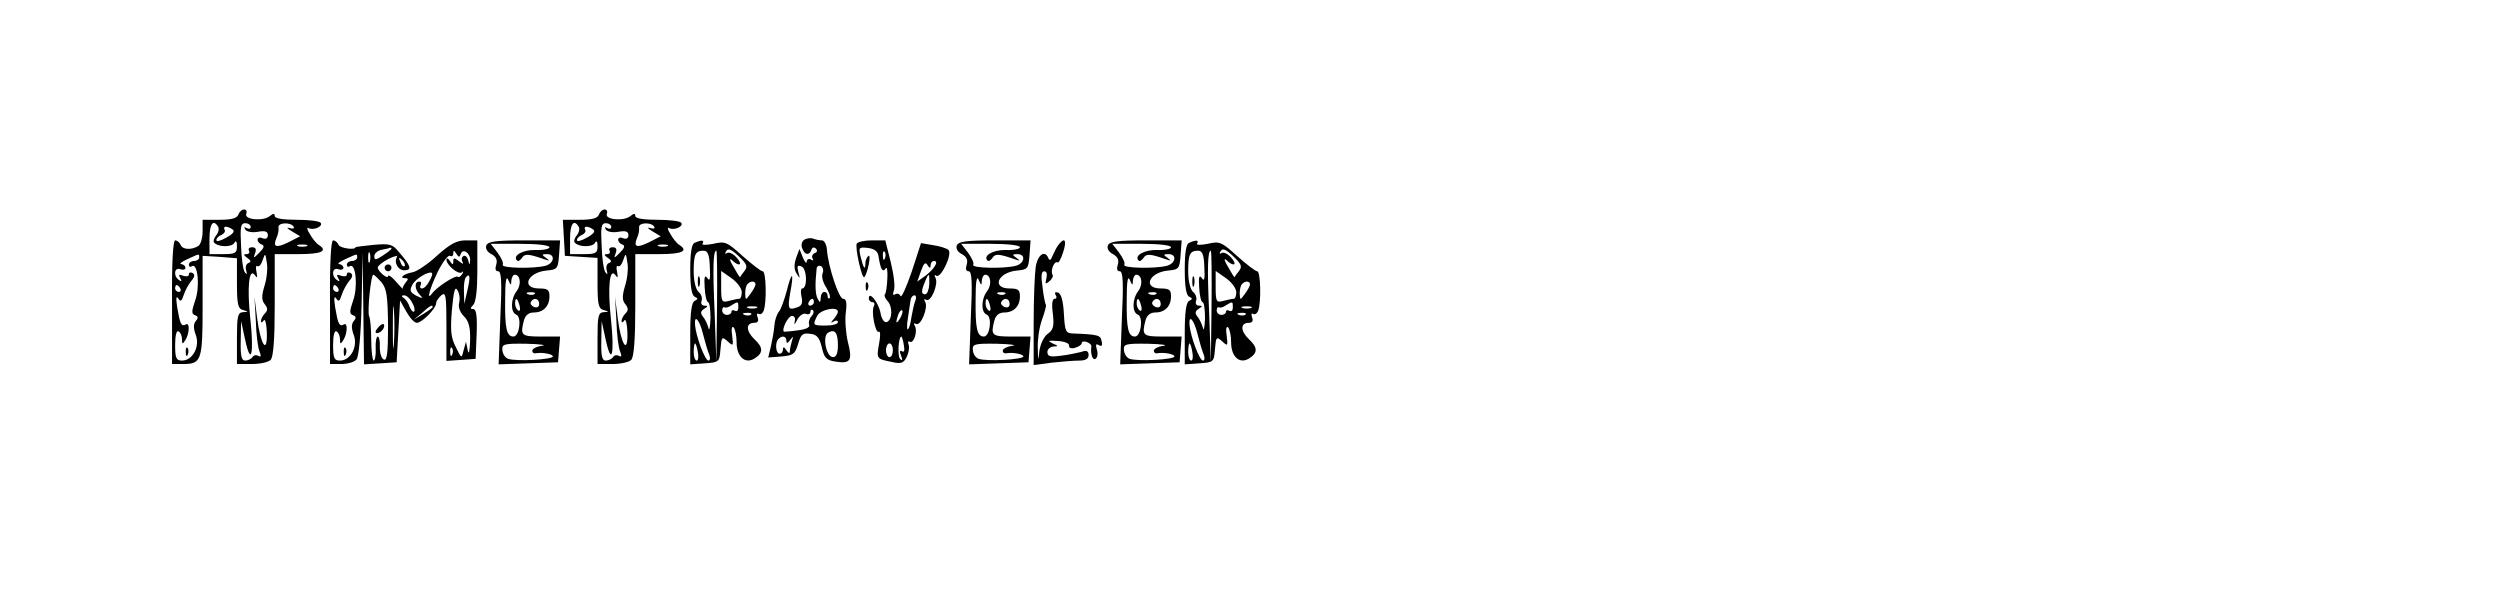
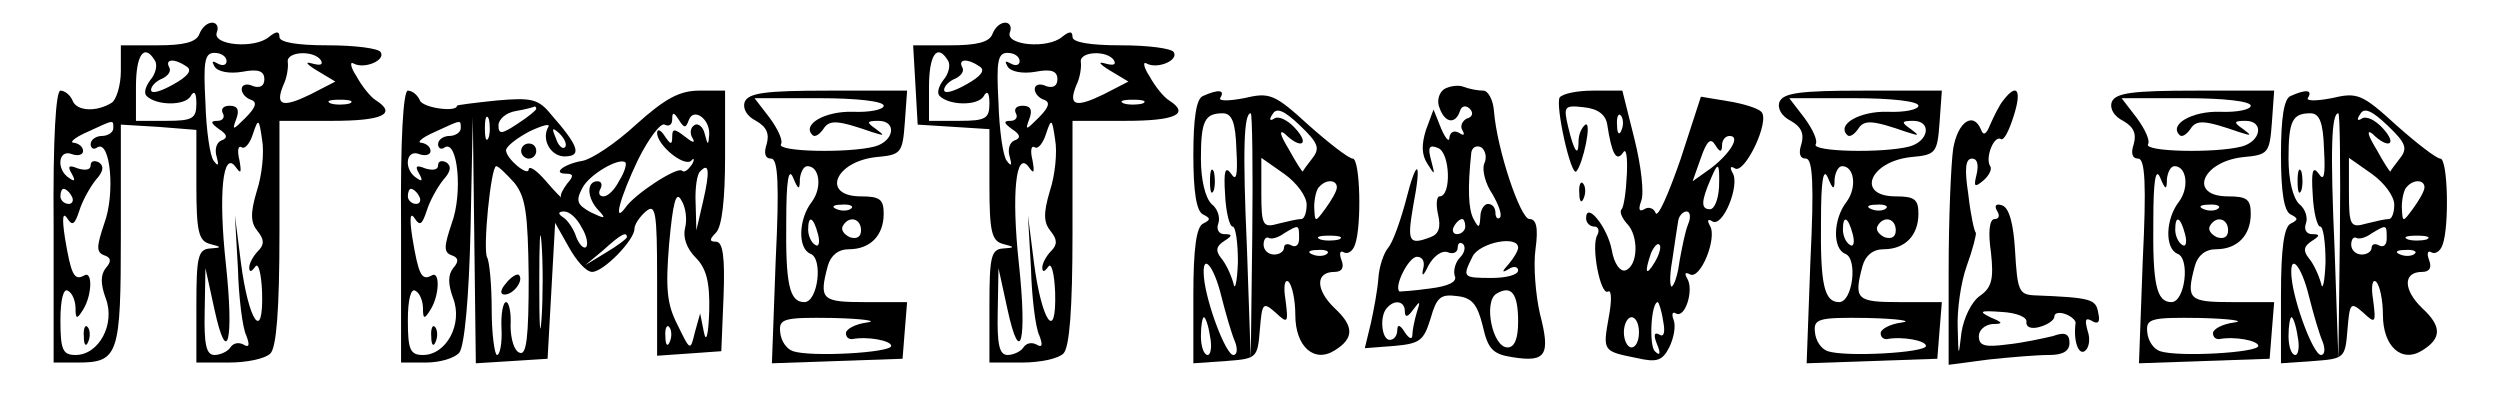
- <svg xmlns="http://www.w3.org/2000/svg" version="1.0" width="728pt" height="172pt" viewBox="0 0 728 172" preserveAspectRatio="xMidYMid meet">
-   <g transform="translate(0,172) scale(0.1,-0.1)" fill="#000000" stroke="none">
-     <path d="M694 1095 c-4 -11 -21 -15 -55 -15 l-49 0 0 -34 c0 -19 -6 -38 -12 -42 -21 -13 -47 -11 -52 3 -3 7 -10 13 -16 13 -6 0 -10 -63 -9 -180 l0 -180 32 0 c54 0 57 10 57 169 l0 146 50 -3 50 -4 0 -73 c0 -62 3 -74 18 -78 16 -4 16 -5 0 -6 -16 -1 -18 -12 -18 -76 l0 -75 43 0 c24 0 48 5 55 12 8 8 12 58 12 160 l0 148 70 0 c66 0 86 9 58 27 -7 4 -19 19 -26 32 -8 12 -9 20 -4 17 14 -8 43 4 36 15 -3 5 -34 9 -70 9 -41 0 -64 4 -64 11 0 8 -4 8 -14 0 -19 -16 -75 -11 -69 6 3 7 0 13 -6 13 -7 0 -14 -7 -17 -15z m-59 -35 c4 -6 1 -18 -6 -26 -6 -8 -9 -17 -5 -21 13 -13 50 -13 58 -1 5 9 8 6 8 -9 0 -20 -5 -23 -40 -23 l-40 0 0 45 c0 43 11 58 25 35z m95 -1 c0 -5 -5 -7 -12 -3 -7 4 -8 3 -4 -4 4 -7 20 -10 37 -7 21 4 29 1 29 -10 0 -9 -6 -12 -15 -9 -8 4 -15 2 -15 -4 0 -6 6 -12 12 -14 9 -3 7 -10 -7 -24 -17 -17 -18 -17 -12 -1 4 11 2 17 -9 17 -8 0 -12 -4 -9 -10 3 -5 0 -10 -7 -10 -10 0 -9 -3 2 -11 11 -7 12 -12 3 -15 -7 -3 -9 -13 -6 -22 3 -11 2 -13 -4 -5 -5 6 -10 41 -11 77 -3 55 -1 66 12 66 9 0 16 -5 16 -11z m125 1 c3 -6 -1 -7 -12 -4 -10 3 -7 -1 6 -9 l25 -15 -33 -17 c-37 -18 -47 -15 -36 12 5 10 7 24 6 31 -2 14 35 16 44 2z m-178 -8 c8 -5 2 -13 -18 -24 -16 -9 -29 -13 -29 -7 0 5 7 12 15 15 8 4 12 10 9 15 -6 11 7 12 23 1z m216 -49 c-7 -2 -19 -2 -25 0 -7 3 -2 5 12 5 14 0 19 -2 13 -5z m-313 -33 c0 -5 -7 -10 -15 -10 -8 0 -15 -5 -15 -11 0 -5 4 -8 9 -4 17 10 24 -61 9 -101 -10 -30 -11 -38 0 -42 9 -3 10 -8 2 -17 -7 -9 -7 -21 0 -40 13 -34 -9 -75 -40 -75 -17 0 -20 7 -20 46 0 27 4 43 10 39 6 -3 10 -14 10 -23 0 -15 2 -15 10 -2 12 19 13 53 1 45 -13 -7 -17 2 -25 50 -4 26 -3 35 3 26 7 -11 10 -8 16 10 4 13 14 31 22 41 10 11 11 18 4 23 -6 3 -11 2 -11 -4 0 -6 -7 -7 -17 -4 -12 5 -14 3 -8 -7 5 -9 4 -11 -3 -6 -18 11 -15 39 3 32 8 -3 15 -1 15 4 0 6 -6 10 -12 11 -7 0 1 7 17 14 37 17 35 17 35 5z m190 -83 c-9 -30 -8 -42 1 -53 9 -11 9 -18 1 -26 -7 -7 -12 -17 -12 -22 0 -7 3 -6 8 1 4 6 8 -9 9 -34 2 -68 -18 -38 -28 39 l-8 63 4 -70 c1 -38 6 -79 11 -89 5 -13 4 -17 -4 -12 -6 3 -13 2 -17 -4 -3 -5 -13 -10 -21 -10 -11 0 -14 14 -13 58 l1 57 12 -55 c17 -78 26 -41 15 61 -10 92 -4 151 13 128 7 -10 8 -8 5 9 -3 12 -2 20 3 17 4 -3 11 5 15 18 7 21 8 20 12 -8 3 -16 0 -47 -7 -68z m-245 -7 c3 -5 1 -10 -4 -10 -6 0 -11 5 -11 10 0 6 2 10 4 10 3 0 8 -4 11 -10z" />
-     <path d="M541 694 c0 -11 3 -14 6 -6 3 7 2 16 -1 19 -3 4 -6 -2 -5 -13z" />
-     <path d="M1744 1095 c-4 -11 -21 -15 -56 -15 l-49 0 3 -52 3 -53 48 -3 47 -3 0 -74 c0 -62 3 -74 18 -78 16 -4 16 -5 0 -6 -16 -1 -18 -12 -18 -76 l0 -75 43 0 c24 0 48 5 55 12 8 8 12 58 12 160 l0 148 70 0 c66 0 86 9 58 27 -7 4 -19 19 -26 32 -8 12 -9 20 -4 17 14 -8 43 4 36 15 -3 5 -34 9 -70 9 -41 0 -64 4 -64 11 0 8 -4 8 -14 0 -19 -16 -75 -11 -69 6 3 7 0 13 -6 13 -7 0 -14 -7 -17 -15z m-59 -35 c4 -6 1 -18 -6 -26 -6 -8 -9 -17 -5 -21 13 -13 50 -13 58 -1 5 9 8 6 8 -9 0 -20 -5 -23 -40 -23 l-40 0 0 45 c0 43 11 58 25 35z m95 -1 c0 -5 -5 -7 -12 -3 -7 4 -8 3 -4 -4 4 -7 20 -10 37 -7 21 4 29 1 29 -10 0 -9 -6 -12 -15 -9 -8 4 -15 2 -15 -4 0 -6 6 -12 12 -14 9 -3 7 -10 -7 -24 -17 -17 -18 -17 -12 -1 4 11 2 17 -9 17 -8 0 -12 -4 -9 -10 3 -5 0 -10 -7 -10 -10 0 -9 -3 2 -11 11 -7 12 -12 3 -15 -7 -3 -9 -13 -6 -22 3 -11 2 -13 -4 -5 -5 6 -10 41 -11 77 -3 55 -1 66 12 66 9 0 16 -5 16 -11z m125 1 c3 -6 -1 -7 -12 -4 -10 3 -7 -1 6 -9 l25 -15 -33 -17 c-37 -18 -47 -15 -36 12 5 10 7 24 6 31 -2 14 35 16 44 2z m-178 -8 c8 -5 2 -13 -18 -24 -16 -9 -29 -13 -29 -7 0 5 7 12 15 15 8 4 12 10 9 15 -6 11 7 12 23 1z m216 -49 c-7 -2 -19 -2 -25 0 -7 3 -2 5 12 5 14 0 19 -2 13 -5z m-123 -116 c-9 -30 -8 -42 1 -53 9 -11 9 -18 1 -26 -7 -7 -12 -17 -12 -22 0 -7 3 -6 8 1 4 6 8 -9 9 -34 2 -68 -18 -38 -28 39 l-8 63 4 -70 c1 -38 6 -79 11 -89 5 -13 4 -17 -4 -12 -6 3 -13 2 -17 -4 -3 -5 -13 -10 -21 -10 -11 0 -14 14 -13 58 l1 57 12 -55 c17 -78 26 -41 15 61 -10 92 -4 151 13 128 7 -10 8 -8 5 9 -3 12 -2 20 3 17 4 -3 11 5 15 18 7 21 8 20 12 -8 3 -16 0 -47 -7 -68z" />
-     <path d="M2342 1022 c-7 -5 -10 -16 -6 -25 7 -20 21 -22 27 -4 2 7 8 8 13 3 5 -5 4 -11 -4 -13 -6 -3 -9 -10 -6 -15 4 -7 2 -8 -4 -4 -7 4 -12 1 -13 -6 0 -7 -5 -2 -11 12 l-10 25 -10 -27 c-6 -19 -6 -33 2 -45 10 -16 10 -15 5 4 -5 18 -3 22 9 17 16 -6 18 -64 2 -64 -4 0 -5 -11 -2 -24 4 -17 1 -26 -10 -30 -29 -11 -31 -6 -23 41 12 62 5 66 -10 6 -7 -26 -17 -54 -23 -61 -6 -7 -12 -25 -13 -40 -1 -15 -6 -42 -10 -60 l-8 -33 39 3 c34 3 39 7 48 36 8 28 13 33 35 30 20 -2 27 -11 34 -39 7 -31 13 -38 40 -42 44 -7 50 3 36 57 -6 26 -9 65 -6 86 4 29 1 40 -8 40 -12 0 -43 92 -47 143 -1 15 -8 27 -14 27 -7 0 -18 2 -26 5 -7 3 -19 1 -26 -3z m53 -99 c-3 -9 2 -27 11 -40 8 -14 13 -27 10 -31 -3 -3 -6 0 -6 6 0 7 -4 12 -10 12 -5 0 -10 -8 -10 -17 -1 -15 -2 -16 -9 -3 -7 13 -8 41 -3 88 1 7 7 10 13 7 6 -4 8 -14 4 -22z m-25 -83 c0 -5 -5 -10 -11 -10 -5 0 -7 5 -4 10 3 6 8 10 11 10 2 0 4 -4 4 -10z m-7 -41 c-6 -6 -9 -17 -7 -24 4 -8 -8 -14 -33 -17 -21 -3 -39 -4 -40 -4 -8 6 12 46 23 46 8 0 11 -7 8 -17 -2 -10 1 -8 7 5 7 13 18 21 26 18 7 -3 13 0 13 6 0 6 3 8 7 5 4 -4 2 -12 -4 -18z m77 13 c0 -4 -6 -14 -12 -21 -10 -11 -10 -13 0 -7 6 4 12 3 12 -2 0 -6 -16 -10 -35 -10 -39 0 -39 1 -25 29 10 18 60 28 60 11z m0 -98 c0 -23 -5 -34 -14 -34 -20 0 -32 60 -15 71 20 12 29 1 29 -37z m-150 14 c0 -9 4 -8 11 2 9 12 10 12 5 -3 -3 -10 -6 -24 -6 -30 0 -7 -4 -6 -10 3 -6 10 -10 11 -10 3 0 -7 -4 -13 -10 -13 -11 0 -14 33 -3 43 10 11 23 8 23 -5z" />
-     <path d="M961 840 l0 -180 33 0 c19 0 38 6 44 13 7 8 13 74 15 163 l3 149 2 -163 2 -163 48 3 47 3 5 90 5 90 18 -32 c10 -18 23 -33 31 -33 15 0 56 42 56 57 0 6 7 16 15 23 13 11 15 0 15 -89 l0 -102 43 3 42 3 3 73 c2 52 -1 72 -10 72 -9 0 -9 3 0 12 8 8 12 45 12 100 l0 88 -34 0 c-26 0 -45 -10 -84 -45 -27 -25 -59 -46 -71 -48 -24 -4 -41 -17 -21 -17 9 0 10 -3 1 -13 -6 -8 -10 -16 -8 -18 1 -2 -8 7 -20 21 -12 14 -22 21 -23 16 0 -11 -30 14 -30 25 0 5 14 16 31 25 17 8 28 11 25 6 -10 -17 4 -41 24 -39 20 1 16 14 -20 55 -17 21 -26 23 -72 19 -29 -3 -53 -6 -53 -7 0 -9 -45 -3 -49 7 -3 7 -10 13 -16 13 -6 0 -10 -63 -9 -180z m179 156 c0 -2 -11 -11 -25 -20 -21 -14 -25 -14 -25 -2 0 8 10 17 23 19 12 2 23 5 25 6 1 0 2 -1 2 -3z m-63 -38 c-3 -7 -5 -2 -5 12 0 14 2 19 5 13 2 -7 2 -19 0 -25z m265 23 c6 17 28 2 27 -19 -1 -15 -2 -15 -6 1 -2 9 -9 15 -14 11 -5 -3 -6 -11 -2 -17 4 -7 0 -6 -10 2 -14 11 -17 11 -17 0 0 -11 -2 -11 -10 1 -5 8 -10 10 -10 4 0 -16 35 -45 45 -37 4 5 5 2 1 -5 -5 -7 -10 -11 -13 -8 -6 6 -63 -31 -75 -49 -17 -23 -7 14 17 64 14 28 30 49 35 46 6 -3 10 0 10 7 0 10 2 10 9 -1 7 -11 9 -11 13 0z m-302 -11 c0 -5 -7 -10 -15 -10 -8 0 -15 -5 -15 -11 0 -5 4 -8 9 -4 17 10 24 -61 9 -101 -10 -30 -11 -38 0 -42 9 -3 10 -8 2 -17 -7 -9 -7 -21 0 -40 13 -34 -9 -75 -40 -75 -17 0 -20 7 -20 46 0 27 4 43 10 39 6 -3 10 -14 10 -23 0 -15 2 -15 10 -2 12 19 13 53 1 45 -13 -7 -17 2 -25 50 -4 26 -3 35 3 26 7 -11 10 -8 16 10 4 13 14 31 22 41 10 11 11 18 4 23 -6 3 -11 2 -11 -4 0 -6 -7 -7 -17 -4 -12 5 -14 3 -8 -7 5 -9 4 -11 -3 -6 -18 11 -15 39 3 32 8 -3 15 -1 15 4 0 6 -6 10 -12 11 -7 0 1 7 17 14 37 17 35 17 35 5z m138 -25 c-3 -3 -9 2 -12 12 -6 14 -5 15 5 6 7 -7 10 -15 7 -18z m72 -44 c-6 -12 -15 -21 -21 -21 -6 0 -7 5 -4 10 3 6 1 10 -4 10 -15 0 -14 -23 2 -39 10 -11 8 -11 -11 -2 -18 10 -20 15 -11 32 9 18 49 41 57 34 2 -2 -1 -13 -8 -24z m-139 -3 c15 -19 18 -40 19 -126 0 -79 -3 -103 -12 -99 -7 2 -12 18 -12 36 1 17 -2 31 -6 31 -4 0 -7 -16 -6 -35 1 -19 -2 -35 -6 -35 -3 0 -7 27 -7 60 0 33 -3 64 -6 69 -6 11 5 121 12 121 3 0 13 -10 24 -22z m250 -24 l-9 -39 -1 36 c-1 20 2 39 6 42 12 13 13 0 4 -39z m-376 6 c3 -5 1 -10 -4 -10 -6 0 -11 5 -11 10 0 6 2 10 4 10 3 0 8 -4 11 -10z m352 -42 c-3 -12 2 -27 14 -39 14 -14 19 -32 18 -71 -1 -31 -4 -43 -7 -28 l-5 25 -7 -25 c-6 -25 -6 -25 -23 10 -14 27 -16 48 -11 108 5 54 9 70 16 57 6 -9 8 -26 5 -37z m-190 -120 c-2 -29 -3 -8 -3 47 0 55 1 79 3 53 2 -26 2 -71 0 -100z m53 121 c7 -11 9 -23 6 -26 -3 -3 -9 3 -13 13 -3 10 -11 22 -17 26 -8 5 -7 8 1 8 7 0 17 -9 23 -21z m60 -13 c0 -2 -12 -11 -27 -20 l-28 -17 24 20 c23 21 31 25 31 17z m57 -138 c-3 -8 -6 -5 -6 6 -1 11 2 17 5 13 3 -3 4 -12 1 -19z" />
-     <path d="M1001 694 c0 -11 3 -14 6 -6 3 7 2 16 -1 19 -3 4 -6 -2 -5 -13z" />
-     <path d="M1100 765 c-8 -9 -8 -15 -2 -15 12 0 26 19 19 26 -2 2 -10 -2 -17 -11z" />
-     <path d="M1416 1005 c-3 -9 3 -19 15 -25 14 -8 18 -17 14 -31 -4 -12 -2 -19 6 -19 9 0 11 -33 6 -135 l-5 -136 86 3 87 3 3 38 3 37 -55 0 c-58 0 -62 3 -50 48 4 14 14 22 28 22 28 0 46 18 46 47 0 19 -5 23 -30 23 -53 0 -35 46 20 52 33 3 35 5 38 46 l3 42 -104 0 c-84 0 -106 -3 -111 -15z m184 -5 c0 -5 -18 -9 -41 -8 -37 1 -68 -17 -53 -31 3 -3 9 1 14 8 8 13 19 12 65 -4 16 -5 17 -5 5 4 -13 9 -13 11 3 11 25 0 21 -27 -5 -34 -35 -9 -130 -7 -124 3 3 5 -4 20 -15 35 l-20 26 85 0 c50 0 86 -4 86 -10z m-111 -97 c1 9 5 17 10 17 16 0 20 -28 6 -47 -18 -23 -19 -62 -2 -69 17 -6 10 -64 -8 -64 -20 0 -25 24 -24 108 0 52 3 71 9 57 7 -17 9 -17 9 -2z m68 -39 c-3 -3 -12 -4 -19 -1 -8 3 -5 6 6 6 11 1 17 -2 13 -5z m-44 -34 c3 -11 1 -18 -4 -14 -5 3 -9 12 -9 20 0 20 7 17 13 -6z m57 5 c0 -9 -6 -12 -15 -9 -8 4 -12 10 -9 15 8 14 24 10 24 -6z m8 -122 c-16 -2 -28 -9 -28 -14 0 -5 3 -8 8 -8 21 4 52 -2 52 -9 0 -9 -106 -15 -130 -7 -9 3 -16 14 -17 25 -2 18 4 20 70 19 40 -1 60 -4 45 -6z" />
-     <path d="M2023 1013 c-9 -3 -13 -29 -13 -78 0 -49 4 -75 13 -79 10 -5 10 -7 0 -12 -9 -4 -13 -33 -13 -95 l0 -90 43 3 c41 3 42 4 45 41 3 36 4 38 21 23 16 -15 17 -14 13 17 -3 18 -1 28 4 24 5 -5 9 -25 9 -44 0 -42 25 -64 52 -47 26 16 26 32 0 56 -25 24 -26 48 0 48 10 0 13 6 9 16 -3 8 -2 13 3 10 5 -3 12 1 15 10 9 24 7 114 -3 114 -5 0 -31 20 -58 44 -46 42 -52 44 -86 36 -21 -4 -35 -4 -31 1 6 10 -3 11 -23 2z m145 -82 c-7 -9 -13 -17 -13 -18 -1 -1 -9 12 -19 30 -11 18 -13 26 -5 20 21 -21 34 -15 14 7 -10 11 -22 17 -28 13 -6 -4 -7 -1 -2 6 5 9 15 5 36 -15 24 -23 27 -30 17 -43z m-101 11 c2 -34 0 -43 -7 -32 -8 11 -10 3 -8 -27 1 -24 6 -43 10 -43 4 0 7 -21 7 -47 -1 -27 -4 -39 -6 -28 -3 11 -10 26 -16 33 -8 10 -7 16 4 23 11 7 11 9 0 9 -7 0 -11 6 -8 14 3 8 -1 20 -9 26 -8 8 -14 31 -14 60 0 50 5 60 29 60 12 0 17 -12 18 -48z m21 -114 l-2 -163 -5 145 c-6 135 -4 180 5 180 2 0 3 -73 2 -162z m72 41 c0 -10 -3 -19 -7 -19 -5 0 -18 -3 -30 -6 -21 -6 -23 -3 -23 41 l0 46 30 -21 c17 -12 30 -30 30 -41z m40 23 c0 -5 -7 -17 -15 -28 -14 -19 -14 -19 -15 2 0 11 3 24 7 27 9 10 23 9 23 -1z m-50 -68 c0 -8 -4 -12 -10 -9 -5 3 -10 2 -10 -3 0 -5 -6 -9 -13 -9 -8 0 -14 6 -14 13 0 7 3 11 7 9 3 -2 12 0 20 6 20 12 20 12 20 -7z m53 -1 c-7 -2 -19 -2 -25 0 -7 3 -2 5 12 5 14 0 19 -2 13 -5z m-16 -19 c-3 -3 -12 -4 -19 -1 -8 3 -5 6 6 6 11 1 17 -2 13 -5z m-140 -56 c6 -24 14 -51 18 -60 4 -10 3 -18 -2 -18 -10 0 -36 69 -39 103 -3 34 13 16 23 -25z m-15 -53 c3 -14 1 -25 -3 -25 -5 0 -9 11 -9 25 0 14 2 25 4 25 2 0 6 -11 8 -25z" />
-     <path d="M2032 900 c0 -14 2 -19 5 -12 2 6 2 18 0 25 -3 6 -5 1 -5 -13z" />
-     <path d="M2495 1011 c-6 -11 15 -105 22 -98 9 10 21 67 12 62 -5 -4 -9 -13 -9 -22 0 -22 -6 -14 -14 20 -6 26 -5 28 21 25 19 -2 29 -10 31 -23 6 -39 12 -50 21 -37 4 7 6 -6 5 -28 -1 -23 -4 -44 -7 -47 -3 -3 0 -11 7 -19 16 -16 15 -56 -2 -62 -7 -2 -15 9 -18 27 -6 31 -34 65 -34 42 0 -6 5 -11 11 -11 5 0 7 -5 4 -11 -9 -14 4 -81 14 -75 5 3 5 -13 1 -34 -8 -45 -8 -45 37 -54 26 -6 34 -4 43 14 6 12 9 28 6 36 -3 8 -2 12 3 9 12 -7 24 31 15 46 -4 7 -3 9 3 6 14 -9 37 48 27 64 -4 7 -3 10 3 6 14 -9 37 48 27 64 -4 7 -3 10 3 6 13 -8 47 63 35 75 -5 5 -25 11 -44 14 l-36 6 -27 -83 c-16 -46 -30 -78 -33 -71 -2 6 -9 9 -15 5 -7 -4 -8 0 -4 11 4 10 0 46 -9 82 l-16 64 -39 0 c-21 0 -40 -4 -44 -9z m82 -43 c-3 -8 -6 -5 -6 6 -1 11 2 17 5 13 3 -3 4 -12 1 -19z m133 -20 c0 6 4 12 10 12 15 0 1 -23 -25 -43 l-24 -17 11 31 c8 23 13 27 19 17 6 -10 9 -10 9 0z m-4 -56 c-1 -16 -6 -29 -12 -29 -12 0 -12 10 1 40 10 24 12 22 11 -11z m-41 -49 c-4 -10 -8 -31 -11 -47 -2 -16 -6 -31 -10 -35 -3 -3 -4 12 0 34 3 22 7 46 8 53 1 6 6 12 11 12 5 0 6 -8 2 -17z m-44 -50 c-12 -20 -14 -14 -5 12 4 9 9 14 11 11 3 -2 0 -13 -6 -23z m11 -78 c3 -15 1 -22 -5 -18 -7 4 -8 -1 -3 -13 5 -12 4 -16 -3 -9 -8 8 -5 65 4 65 1 0 5 -11 7 -25z m-32 -15 c0 -11 -4 -20 -10 -20 -5 0 -10 9 -10 20 0 11 5 20 10 20 6 0 10 -9 10 -20z" />
-     <path d="M2786 1005 c-3 -9 3 -19 15 -25 14 -8 18 -17 14 -31 -4 -12 -2 -19 6 -19 9 0 11 -33 6 -135 l-5 -136 86 3 87 3 3 38 3 37 -55 0 c-58 0 -62 3 -50 48 4 14 14 22 28 22 28 0 46 18 46 47 0 19 -5 23 -30 23 -53 0 -35 46 20 52 33 3 35 5 38 46 l3 42 -104 0 c-84 0 -106 -3 -111 -15z m184 -5 c0 -5 -18 -9 -41 -8 -37 1 -68 -17 -53 -31 3 -3 9 1 14 8 8 13 19 12 65 -4 16 -5 17 -5 5 4 -13 9 -13 11 3 11 25 0 21 -27 -5 -34 -35 -9 -130 -7 -124 3 3 5 -4 20 -15 35 l-20 26 85 0 c50 0 86 -4 86 -10z m-111 -97 c1 9 5 17 10 17 16 0 20 -28 6 -47 -18 -23 -19 -62 -2 -69 17 -6 10 -64 -8 -64 -20 0 -25 24 -24 108 0 52 3 71 9 57 7 -17 9 -17 9 -2z m68 -39 c-3 -3 -12 -4 -19 -1 -8 3 -5 6 6 6 11 1 17 -2 13 -5z m-44 -34 c3 -11 1 -18 -4 -14 -5 3 -9 12 -9 20 0 20 7 17 13 -6z m57 5 c0 -9 -6 -12 -15 -9 -8 4 -12 10 -9 15 8 14 24 10 24 -6z m8 -122 c-16 -2 -28 -9 -28 -14 0 -5 3 -8 8 -8 21 4 52 -2 52 -9 0 -9 -106 -15 -130 -7 -9 3 -16 14 -17 25 -2 18 4 20 70 19 40 -1 60 -4 45 -6z" />
-     <path d="M3083 1008 c-6 -7 -13 -22 -18 -33 -5 -13 -9 -15 -12 -7 -10 25 -31 11 -37 -25 -3 -21 -6 -94 -6 -162 l0 -124 53 7 c28 3 64 6 80 6 18 0 27 5 27 16 0 12 -6 15 -22 9 -13 -3 -40 -9 -60 -11 -30 -4 -38 -2 -38 11 0 8 8 15 18 16 15 0 14 2 -3 9 -16 8 -13 9 15 7 20 -1 34 -7 33 -13 -1 -7 6 -10 17 -7 11 3 20 9 20 14 0 5 7 6 15 3 8 -3 14 -9 13 -12 -3 -24 4 -42 12 -37 6 4 8 16 4 27 -4 15 -3 18 6 13 8 -5 11 -1 8 11 -3 18 -9 20 -85 23 -20 1 -22 7 -25 58 -2 37 -8 58 -17 61 -8 3 -11 0 -7 -7 4 -6 3 -11 -3 -11 -7 0 -9 -17 -5 -44 4 -36 1 -47 -15 -58 -11 -8 -21 -29 -24 -48 -4 -34 -4 -34 -5 6 -1 23 4 60 12 82 8 22 13 42 12 44 -2 1 -7 24 -10 51 -5 33 -4 47 5 47 7 0 9 -8 6 -21 -4 -16 -3 -18 9 -8 7 6 12 15 9 19 -7 11 5 41 14 36 4 -3 11 11 17 30 11 34 5 45 -13 22z" />
-     <path d="M3226 1005 c-3 -9 3 -19 15 -25 14 -8 18 -17 14 -31 -4 -12 -2 -19 6 -19 9 0 11 -33 6 -135 l-5 -136 86 3 87 3 3 38 3 37 -55 0 c-58 0 -62 3 -50 48 4 14 14 22 28 22 28 0 46 18 46 47 0 19 -5 23 -30 23 -53 0 -35 46 20 52 33 3 35 5 38 46 l3 42 -104 0 c-84 0 -106 -3 -111 -15z m184 -5 c0 -5 -18 -9 -41 -8 -37 1 -68 -17 -53 -31 3 -3 9 1 14 8 8 13 19 12 65 -4 16 -5 17 -5 5 4 -13 9 -13 11 3 11 25 0 21 -27 -5 -34 -35 -9 -130 -7 -124 3 3 5 -4 20 -15 35 l-20 26 85 0 c50 0 86 -4 86 -10z m-111 -97 c1 9 5 17 10 17 16 0 20 -28 6 -47 -18 -23 -19 -62 -2 -69 17 -6 10 -64 -8 -64 -20 0 -25 24 -24 108 0 52 3 71 9 57 7 -17 9 -17 9 -2z m68 -39 c-3 -3 -12 -4 -19 -1 -8 3 -5 6 6 6 11 1 17 -2 13 -5z m-44 -34 c3 -11 1 -18 -4 -14 -5 3 -9 12 -9 20 0 20 7 17 13 -6z m57 5 c0 -9 -6 -12 -15 -9 -8 4 -12 10 -9 15 8 14 24 10 24 -6z m8 -122 c-16 -2 -28 -9 -28 -14 0 -5 3 -8 8 -8 21 4 52 -2 52 -9 0 -9 -106 -15 -130 -7 -9 3 -16 14 -17 25 -2 18 4 20 70 19 40 -1 60 -4 45 -6z" />
-     <path d="M3463 1013 c-9 -3 -13 -29 -13 -78 0 -49 4 -75 13 -79 10 -5 10 -7 0 -12 -9 -4 -13 -33 -13 -95 l0 -90 43 3 c41 3 42 4 45 41 3 36 4 38 21 23 16 -15 17 -14 13 17 -3 18 -1 28 4 24 5 -5 9 -25 9 -44 0 -42 25 -64 52 -47 26 16 26 32 0 56 -25 24 -26 48 0 48 10 0 13 6 9 16 -3 8 -2 13 3 10 5 -3 12 1 15 10 9 24 7 114 -3 114 -5 0 -31 20 -58 44 -46 42 -52 44 -86 36 -21 -4 -35 -4 -31 1 6 10 -3 11 -23 2z m145 -82 c-7 -9 -13 -17 -13 -18 -1 -1 -9 12 -19 30 -11 18 -13 26 -5 20 21 -21 34 -15 14 7 -10 11 -22 17 -28 13 -6 -4 -7 -1 -2 6 5 9 15 5 36 -15 24 -23 27 -30 17 -43z m-101 11 c2 -34 0 -43 -7 -32 -8 11 -10 3 -8 -27 1 -24 6 -43 10 -43 4 0 7 -21 7 -47 -1 -27 -4 -39 -6 -28 -3 11 -10 26 -16 33 -8 10 -7 16 4 23 11 7 11 9 0 9 -7 0 -11 6 -8 14 3 8 -1 20 -9 26 -8 8 -14 31 -14 60 0 50 5 60 29 60 12 0 17 -12 18 -48z m21 -114 l-2 -163 -5 145 c-6 135 -4 180 5 180 2 0 3 -73 2 -162z m72 41 c0 -10 -3 -19 -7 -19 -5 0 -18 -3 -30 -6 -21 -6 -23 -3 -23 41 l0 46 30 -21 c17 -12 30 -30 30 -41z m40 23 c0 -5 -7 -17 -15 -28 -14 -19 -14 -19 -15 2 0 11 3 24 7 27 9 10 23 9 23 -1z m-50 -68 c0 -8 -4 -12 -10 -9 -5 3 -10 2 -10 -3 0 -5 -6 -9 -13 -9 -8 0 -14 6 -14 13 0 7 3 11 7 9 3 -2 12 0 20 6 20 12 20 12 20 -7z m53 -1 c-7 -2 -19 -2 -25 0 -7 3 -2 5 12 5 14 0 19 -2 13 -5z m-16 -19 c-3 -3 -12 -4 -19 -1 -8 3 -5 6 6 6 11 1 17 -2 13 -5z m-140 -56 c6 -24 14 -51 18 -60 4 -10 3 -18 -2 -18 -10 0 -36 69 -39 103 -3 34 13 16 23 -25z m-15 -53 c3 -14 1 -25 -3 -25 -5 0 -9 11 -9 25 0 14 2 25 4 25 2 0 6 -11 8 -25z" />
-     <path d="M3472 900 c0 -14 2 -19 5 -12 2 6 2 18 0 25 -3 6 -5 1 -5 -13z" />
-     <path d="M1120 940 c0 -5 5 -10 10 -10 6 0 10 5 10 10 0 6 -4 10 -10 10 -5 0 -10 -4 -10 -10z" />
-     <path d="M2521 884 c0 -11 3 -14 6 -6 3 7 2 16 -1 19 -3 4 -6 -2 -5 -13z" />
+ <svg xmlns="http://www.w3.org/2000/svg" version="1.0" width="331pt" height="55pt" viewBox="0 0 331 55" preserveAspectRatio="xMidYMid meet">
+   <g transform="translate(0,55) scale(0.1,-0.1)" fill="#000000" stroke="none">
+     <path d="M264 505 c-4 -11 -21 -15 -55 -15 l-49 0 0 -34 c0 -19 -6 -38 -12 -42 -21 -13 -47 -11 -52 3 -3 7 -10 13 -16 13 -6 0 -10 -63 -9 -180 l0 -180 32 0 c54 0 57 10 57 169 l0 146 50 -3 50 -4 0 -73 c0 -62 3 -74 18 -78 16 -4 16 -5 0 -6 -16 -1 -18 -12 -18 -76 l0 -75 43 0 c24 0 48 5 55 12 8 8 12 58 12 160 l0 148 70 0 c66 0 86 9 58 27 -7 4 -19 19 -26 32 -8 12 -9 20 -4 17 14 -8 43 4 36 15 -3 5 -34 9 -70 9 -41 0 -64 4 -64 11 0 8 -4 8 -14 0 -19 -16 -75 -11 -69 6 3 7 0 13 -6 13 -7 0 -14 -7 -17 -15z m-59 -35 c4 -6 1 -18 -6 -26 -6 -8 -9 -17 -5 -21 13 -13 50 -13 58 -1 5 9 8 6 8 -9 0 -20 -5 -23 -40 -23 l-40 0 0 45 c0 43 11 58 25 35z m95 -1 c0 -5 -5 -7 -12 -3 -7 4 -8 3 -4 -4 4 -7 20 -10 37 -7 21 4 29 1 29 -10 0 -9 -6 -12 -15 -9 -8 4 -15 2 -15 -4 0 -6 6 -12 12 -14 9 -3 7 -10 -7 -24 -17 -17 -18 -17 -12 -1 4 11 2 17 -9 17 -8 0 -12 -4 -9 -10 3 -5 0 -10 -7 -10 -10 0 -9 -3 2 -11 11 -7 12 -12 3 -15 -7 -3 -9 -13 -6 -22 3 -11 2 -13 -4 -5 -5 6 -10 41 -11 77 -3 55 -1 66 12 66 9 0 16 -5 16 -11z m125 1 c3 -6 -1 -7 -12 -4 -10 3 -7 -1 6 -9 l25 -15 -33 -17 c-37 -18 -47 -15 -36 12 5 10 7 24 6 31 -2 14 35 16 44 2z m-178 -8 c8 -5 2 -13 -18 -24 -16 -9 -29 -13 -29 -7 0 5 7 12 15 15 8 4 12 10 9 15 -6 11 7 12 23 1z m216 -49 c-7 -2 -19 -2 -25 0 -7 3 -2 5 12 5 14 0 19 -2 13 -5z m-313 -33 c0 -5 -7 -10 -15 -10 -8 0 -15 -5 -15 -11 0 -5 4 -8 9 -4 17 10 24 -61 9 -101 -10 -30 -11 -38 0 -42 9 -3 10 -8 2 -17 -7 -9 -7 -21 0 -40 13 -34 -9 -75 -40 -75 -17 0 -20 7 -20 46 0 27 4 43 10 39 6 -3 10 -14 10 -23 0 -15 2 -15 10 -2 12 19 13 53 1 45 -13 -7 -17 2 -25 50 -4 26 -3 35 3 26 7 -11 10 -8 16 10 4 13 14 31 22 41 10 11 11 18 4 23 -6 3 -11 2 -11 -4 0 -6 -7 -7 -17 -4 -12 5 -14 3 -8 -7 5 -9 4 -11 -3 -6 -18 11 -15 39 3 32 8 -3 15 -1 15 4 0 6 -6 10 -12 11 -7 0 1 7 17 14 37 17 35 17 35 5z m190 -83 c-9 -30 -8 -42 1 -53 9 -11 9 -18 1 -26 -7 -7 -12 -17 -12 -22 0 -7 3 -6 8 1 4 6 8 -9 9 -34 2 -68 -18 -38 -28 39 l-8 63 4 -70 c1 -38 6 -79 11 -89 5 -13 4 -17 -4 -12 -6 3 -13 2 -17 -4 -3 -5 -13 -10 -21 -10 -11 0 -14 14 -13 58 l1 57 12 -55 c17 -78 26 -41 15 61 -10 92 -4 151 13 128 7 -10 8 -8 5 9 -3 12 -2 20 3 17 4 -3 11 5 15 18 7 21 8 20 12 -8 3 -16 0 -47 -7 -68z m-245 -7 c3 -5 1 -10 -4 -10 -6 0 -11 5 -11 10 0 6 2 10 4 10 3 0 8 -4 11 -10z" />
+     <path d="M111 104 c0 -11 3 -14 6 -6 3 7 2 16 -1 19 -3 4 -6 -2 -5 -13z" />
+     <path d="M1314 505 c-4 -11 -21 -15 -56 -15 l-49 0 3 -52 3 -53 48 -3 47 -3 0 -74 c0 -62 3 -74 18 -78 16 -4 16 -5 0 -6 -16 -1 -18 -12 -18 -76 l0 -75 43 0 c24 0 48 5 55 12 8 8 12 58 12 160 l0 148 70 0 c66 0 86 9 58 27 -7 4 -19 19 -26 32 -8 12 -9 20 -4 17 14 -8 43 4 36 15 -3 5 -34 9 -70 9 -41 0 -64 4 -64 11 0 8 -4 8 -14 0 -19 -16 -75 -11 -69 6 3 7 0 13 -6 13 -7 0 -14 -7 -17 -15z m-59 -35 c4 -6 1 -18 -6 -26 -6 -8 -9 -17 -5 -21 13 -13 50 -13 58 -1 5 9 8 6 8 -9 0 -20 -5 -23 -40 -23 l-40 0 0 45 c0 43 11 58 25 35z m95 -1 c0 -5 -5 -7 -12 -3 -7 4 -8 3 -4 -4 4 -7 20 -10 37 -7 21 4 29 1 29 -10 0 -9 -6 -12 -15 -9 -8 4 -15 2 -15 -4 0 -6 6 -12 12 -14 9 -3 7 -10 -7 -24 -17 -17 -18 -17 -12 -1 4 11 2 17 -9 17 -8 0 -12 -4 -9 -10 3 -5 0 -10 -7 -10 -10 0 -9 -3 2 -11 11 -7 12 -12 3 -15 -7 -3 -9 -13 -6 -22 3 -11 2 -13 -4 -5 -5 6 -10 41 -11 77 -3 55 -1 66 12 66 9 0 16 -5 16 -11z m125 1 c3 -6 -1 -7 -12 -4 -10 3 -7 -1 6 -9 l25 -15 -33 -17 c-37 -18 -47 -15 -36 12 5 10 7 24 6 31 -2 14 35 16 44 2z m-178 -8 c8 -5 2 -13 -18 -24 -16 -9 -29 -13 -29 -7 0 5 7 12 15 15 8 4 12 10 9 15 -6 11 7 12 23 1z m216 -49 c-7 -2 -19 -2 -25 0 -7 3 -2 5 12 5 14 0 19 -2 13 -5z m-123 -116 c-9 -30 -8 -42 1 -53 9 -11 9 -18 1 -26 -7 -7 -12 -17 -12 -22 0 -7 3 -6 8 1 4 6 8 -9 9 -34 2 -68 -18 -38 -28 39 l-8 63 4 -70 c1 -38 6 -79 11 -89 5 -13 4 -17 -4 -12 -6 3 -13 2 -17 -4 -3 -5 -13 -10 -21 -10 -11 0 -14 14 -13 58 l1 57 12 -55 c17 -78 26 -41 15 61 -10 92 -4 151 13 128 7 -10 8 -8 5 9 -3 12 -2 20 3 17 4 -3 11 5 15 18 7 21 8 20 12 -8 3 -16 0 -47 -7 -68z" />
+     <path d="M1912 432 c-7 -5 -10 -16 -6 -25 7 -20 21 -22 27 -4 2 7 8 8 13 3 5 -5 4 -11 -4 -13 -6 -3 -9 -10 -6 -15 4 -7 2 -8 -4 -4 -7 4 -12 1 -13 -6 0 -7 -5 -2 -11 12 l-10 25 -10 -27 c-6 -19 -6 -33 2 -45 10 -16 10 -15 5 4 -5 18 -3 22 9 17 16 -6 18 -64 2 -64 -4 0 -5 -11 -2 -24 4 -17 1 -26 -10 -30 -29 -11 -31 -6 -23 41 12 62 5 66 -10 6 -7 -26 -17 -54 -23 -61 -6 -7 -12 -25 -13 -40 -1 -15 -6 -42 -10 -60 l-8 -33 39 3 c34 3 39 7 48 36 8 28 13 33 35 30 20 -2 27 -11 34 -39 7 -31 13 -38 40 -42 44 -7 50 3 36 57 -6 26 -9 65 -6 86 4 29 1 40 -8 40 -12 0 -43 92 -47 143 -1 15 -8 27 -14 27 -7 0 -18 2 -26 5 -7 3 -19 1 -26 -3z m53 -99 c-3 -9 2 -27 11 -40 8 -14 13 -27 10 -31 -3 -3 -6 0 -6 6 0 7 -4 12 -10 12 -5 0 -10 -8 -10 -17 -1 -15 -2 -16 -9 -3 -7 13 -8 41 -3 88 1 7 7 10 13 7 6 -4 8 -14 4 -22z m-25 -83 c0 -5 -5 -10 -11 -10 -5 0 -7 5 -4 10 3 6 8 10 11 10 2 0 4 -4 4 -10z m-7 -41 c-6 -6 -9 -17 -7 -24 4 -8 -8 -14 -33 -17 -21 -3 -39 -4 -40 -4 -8 6 12 46 23 46 8 0 11 -7 8 -17 -2 -10 1 -8 7 5 7 13 18 21 26 18 7 -3 13 0 13 6 0 6 3 8 7 5 4 -4 2 -12 -4 -18z m77 13 c0 -4 -6 -14 -12 -21 -10 -11 -10 -13 0 -7 6 4 12 3 12 -2 0 -6 -16 -10 -35 -10 -39 0 -39 1 -25 29 10 18 60 28 60 11z m0 -98 c0 -23 -5 -34 -14 -34 -20 0 -32 60 -15 71 20 12 29 1 29 -37z m-150 14 c0 -9 4 -8 11 2 9 12 10 12 5 -3 -3 -10 -6 -24 -6 -30 0 -7 -4 -6 -10 3 -6 10 -10 11 -10 3 0 -7 -4 -13 -10 -13 -11 0 -14 33 -3 43 10 11 23 8 23 -5z" />
+     <path d="M531 250 l0 -180 33 0 c19 0 38 6 44 13 7 8 13 74 15 163 l3 149 2 -163 2 -163 48 3 47 3 5 90 5 90 18 -32 c10 -18 23 -33 31 -33 15 0 56 42 56 57 0 6 7 16 15 23 13 11 15 0 15 -89 l0 -102 43 3 42 3 3 73 c2 52 -1 72 -10 72 -9 0 -9 3 0 12 8 8 12 45 12 100 l0 88 -34 0 c-26 0 -45 -10 -84 -45 -27 -25 -59 -46 -71 -48 -24 -4 -41 -17 -21 -17 9 0 10 -3 1 -13 -6 -8 -10 -16 -8 -18 1 -2 -8 7 -20 21 -12 14 -22 21 -23 16 0 -11 -30 14 -30 25 0 5 14 16 31 25 17 8 28 11 25 6 -10 -17 4 -41 24 -39 20 1 16 14 -20 55 -17 21 -26 23 -72 19 -29 -3 -53 -6 -53 -7 0 -9 -45 -3 -49 7 -3 7 -10 13 -16 13 -6 0 -10 -63 -9 -180z m179 156 c0 -2 -11 -11 -25 -20 -21 -14 -25 -14 -25 -2 0 8 10 17 23 19 12 2 23 5 25 6 1 0 2 -1 2 -3z m-63 -38 c-3 -7 -5 -2 -5 12 0 14 2 19 5 13 2 -7 2 -19 0 -25z m265 23 c6 17 28 2 27 -19 -1 -15 -2 -15 -6 1 -2 9 -9 15 -14 11 -5 -3 -6 -11 -2 -17 4 -7 0 -6 -10 2 -14 11 -17 11 -17 0 0 -11 -2 -11 -10 1 -5 8 -10 10 -10 4 0 -16 35 -45 45 -37 4 5 5 2 1 -5 -5 -7 -10 -11 -13 -8 -6 6 -63 -31 -75 -49 -17 -23 -7 14 17 64 14 28 30 49 35 46 6 -3 10 0 10 7 0 10 2 10 9 -1 7 -11 9 -11 13 0z m-302 -11 c0 -5 -7 -10 -15 -10 -8 0 -15 -5 -15 -11 0 -5 4 -8 9 -4 17 10 24 -61 9 -101 -10 -30 -11 -38 0 -42 9 -3 10 -8 2 -17 -7 -9 -7 -21 0 -40 13 -34 -9 -75 -40 -75 -17 0 -20 7 -20 46 0 27 4 43 10 39 6 -3 10 -14 10 -23 0 -15 2 -15 10 -2 12 19 13 53 1 45 -13 -7 -17 2 -25 50 -4 26 -3 35 3 26 7 -11 10 -8 16 10 4 13 14 31 22 41 10 11 11 18 4 23 -6 3 -11 2 -11 -4 0 -6 -7 -7 -17 -4 -12 5 -14 3 -8 -7 5 -9 4 -11 -3 -6 -18 11 -15 39 3 32 8 -3 15 -1 15 4 0 6 -6 10 -12 11 -7 0 1 7 17 14 37 17 35 17 35 5z m138 -25 c-3 -3 -9 2 -12 12 -6 14 -5 15 5 6 7 -7 10 -15 7 -18z m72 -44 c-6 -12 -15 -21 -21 -21 -6 0 -7 5 -4 10 3 6 1 10 -4 10 -15 0 -14 -23 2 -39 10 -11 8 -11 -11 -2 -18 10 -20 15 -11 32 9 18 49 41 57 34 2 -2 -1 -13 -8 -24z m-139 -3 c15 -19 18 -40 19 -126 0 -79 -3 -103 -12 -99 -7 2 -12 18 -12 36 1 17 -2 31 -6 31 -4 0 -7 -16 -6 -35 1 -19 -2 -35 -6 -35 -3 0 -7 27 -7 60 0 33 -3 64 -6 69 -6 11 5 121 12 121 3 0 13 -10 24 -22z m250 -24 l-9 -39 -1 36 c-1 20 2 39 6 42 12 13 13 0 4 -39z m-376 6 c3 -5 1 -10 -4 -10 -6 0 -11 5 -11 10 0 6 2 10 4 10 3 0 8 -4 11 -10z m352 -42 c-3 -12 2 -27 14 -39 14 -14 19 -32 18 -71 -1 -31 -4 -43 -7 -28 l-5 25 -7 -25 c-6 -25 -6 -25 -23 10 -14 27 -16 48 -11 108 5 54 9 70 16 57 6 -9 8 -26 5 -37z m-190 -120 c-2 -29 -3 -8 -3 47 0 55 1 79 3 53 2 -26 2 -71 0 -100z m53 121 c7 -11 9 -23 6 -26 -3 -3 -9 3 -13 13 -3 10 -11 22 -17 26 -8 5 -7 8 1 8 7 0 17 -9 23 -21z m60 -13 c0 -2 -12 -11 -27 -20 l-28 -17 24 20 c23 21 31 25 31 17z m57 -138 c-3 -8 -6 -5 -6 6 -1 11 2 17 5 13 3 -3 4 -12 1 -19z" />
+     <path d="M571 104 c0 -11 3 -14 6 -6 3 7 2 16 -1 19 -3 4 -6 -2 -5 -13z" />
+     <path d="M670 175 c-8 -9 -8 -15 -2 -15 12 0 26 19 19 26 -2 2 -10 -2 -17 -11z" />
+     <path d="M986 415 c-3 -9 3 -19 15 -25 14 -8 18 -17 14 -31 -4 -12 -2 -19 6 -19 9 0 11 -33 6 -135 l-5 -136 86 3 87 3 3 38 3 37 -55 0 c-58 0 -62 3 -50 48 4 14 14 22 28 22 28 0 46 18 46 47 0 19 -5 23 -30 23 -53 0 -35 46 20 52 33 3 35 5 38 46 l3 42 -104 0 c-84 0 -106 -3 -111 -15z m184 -5 c0 -5 -18 -9 -41 -8 -37 1 -68 -17 -53 -31 3 -3 9 1 14 8 8 13 19 12 65 -4 16 -5 17 -5 5 4 -13 9 -13 11 3 11 25 0 21 -27 -5 -34 -35 -9 -130 -7 -124 3 3 5 -4 20 -15 35 l-20 26 85 0 c50 0 86 -4 86 -10z m-111 -97 c1 9 5 17 10 17 16 0 20 -28 6 -47 -18 -23 -19 -62 -2 -69 17 -6 10 -64 -8 -64 -20 0 -25 24 -24 108 0 52 3 71 9 57 7 -17 9 -17 9 -2z m68 -39 c-3 -3 -12 -4 -19 -1 -8 3 -5 6 6 6 11 1 17 -2 13 -5z m-44 -34 c3 -11 1 -18 -4 -14 -5 3 -9 12 -9 20 0 20 7 17 13 -6z m57 5 c0 -9 -6 -12 -15 -9 -8 4 -12 10 -9 15 8 14 24 10 24 -6z m8 -122 c-16 -2 -28 -9 -28 -14 0 -5 3 -8 8 -8 21 4 52 -2 52 -9 0 -9 -106 -15 -130 -7 -9 3 -16 14 -17 25 -2 18 4 20 70 19 40 -1 60 -4 45 -6z" />
+     <path d="M1593 423 c-9 -3 -13 -29 -13 -78 0 -49 4 -75 13 -79 10 -5 10 -7 0 -12 -9 -4 -13 -33 -13 -95 l0 -90 43 3 c41 3 42 4 45 41 3 36 4 38 21 23 16 -15 17 -14 13 17 -3 18 -1 28 4 24 5 -5 9 -25 9 -44 0 -42 25 -64 52 -47 26 16 26 32 0 56 -25 24 -26 48 0 48 10 0 13 6 9 16 -3 8 -2 13 3 10 5 -3 12 1 15 10 9 24 7 114 -3 114 -5 0 -31 20 -58 44 -46 42 -52 44 -86 36 -21 -4 -35 -4 -31 1 6 10 -3 11 -23 2z m145 -82 c-7 -9 -13 -17 -13 -18 -1 -1 -9 12 -19 30 -11 18 -13 26 -5 20 21 -21 34 -15 14 7 -10 11 -22 17 -28 13 -6 -4 -7 -1 -2 6 5 9 15 5 36 -15 24 -23 27 -30 17 -43z m-101 11 c2 -34 0 -43 -7 -32 -8 11 -10 3 -8 -27 1 -24 6 -43 10 -43 4 0 7 -21 7 -47 -1 -27 -4 -39 -6 -28 -3 11 -10 26 -16 33 -8 10 -7 16 4 23 11 7 11 9 0 9 -7 0 -11 6 -8 14 3 8 -1 20 -9 26 -8 8 -14 31 -14 60 0 50 5 60 29 60 12 0 17 -12 18 -48z m21 -114 l-2 -163 -5 145 c-6 135 -4 180 5 180 2 0 3 -73 2 -162z m72 41 c0 -10 -3 -19 -7 -19 -5 0 -18 -3 -30 -6 -21 -6 -23 -3 -23 41 l0 46 30 -21 c17 -12 30 -30 30 -41z m40 23 c0 -5 -7 -17 -15 -28 -14 -19 -14 -19 -15 2 0 11 3 24 7 27 9 10 23 9 23 -1z m-50 -68 c0 -8 -4 -12 -10 -9 -5 3 -10 2 -10 -3 0 -5 -6 -9 -13 -9 -8 0 -14 6 -14 13 0 7 3 11 7 9 3 -2 12 0 20 6 20 12 20 12 20 -7z m53 -1 c-7 -2 -19 -2 -25 0 -7 3 -2 5 12 5 14 0 19 -2 13 -5z m-16 -19 c-3 -3 -12 -4 -19 -1 -8 3 -5 6 6 6 11 1 17 -2 13 -5z m-140 -56 c6 -24 14 -51 18 -60 4 -10 3 -18 -2 -18 -10 0 -36 69 -39 103 -3 34 13 16 23 -25z m-15 -53 c3 -14 1 -25 -3 -25 -5 0 -9 11 -9 25 0 14 2 25 4 25 2 0 6 -11 8 -25z" />
+     <path d="M1602 310 c0 -14 2 -19 5 -12 2 6 2 18 0 25 -3 6 -5 1 -5 -13z" />
+     <path d="M2065 421 c-6 -11 15 -105 22 -98 9 10 21 67 12 62 -5 -4 -9 -13 -9 -22 0 -22 -6 -14 -14 20 -6 26 -5 28 21 25 19 -2 29 -10 31 -23 6 -39 12 -50 21 -37 4 7 6 -6 5 -28 -1 -23 -4 -44 -7 -47 -3 -3 0 -11 7 -19 16 -16 15 -56 -2 -62 -7 -2 -15 9 -18 27 -6 31 -34 65 -34 42 0 -6 5 -11 11 -11 5 0 7 -5 4 -11 -9 -14 4 -81 14 -75 5 3 5 -13 1 -34 -8 -45 -8 -45 37 -54 26 -6 34 -4 43 14 6 12 9 28 6 36 -3 8 -2 12 3 9 12 -7 24 31 15 46 -4 7 -3 9 3 6 14 -9 37 48 27 64 -4 7 -3 10 3 6 14 -9 37 48 27 64 -4 7 -3 10 3 6 13 -8 47 63 35 75 -5 5 -25 11 -44 14 l-36 6 -27 -83 c-16 -46 -30 -78 -33 -71 -2 6 -9 9 -15 5 -7 -4 -8 0 -4 11 4 10 0 46 -9 82 l-16 64 -39 0 c-21 0 -40 -4 -44 -9z m82 -43 c-3 -8 -6 -5 -6 6 -1 11 2 17 5 13 3 -3 4 -12 1 -19z m133 -20 c0 6 4 12 10 12 15 0 1 -23 -25 -43 l-24 -17 11 31 c8 23 13 27 19 17 6 -10 9 -10 9 0z m-4 -56 c-1 -16 -6 -29 -12 -29 -12 0 -12 10 1 40 10 24 12 22 11 -11z m-41 -49 c-4 -10 -8 -31 -11 -47 -2 -16 -6 -31 -10 -35 -3 -3 -4 12 0 34 3 22 7 46 8 53 1 6 6 12 11 12 5 0 6 -8 2 -17z m-44 -50 c-12 -20 -14 -14 -5 12 4 9 9 14 11 11 3 -2 0 -13 -6 -23z m11 -78 c3 -15 1 -22 -5 -18 -7 4 -8 -1 -3 -13 5 -12 4 -16 -3 -9 -8 8 -5 65 4 65 1 0 5 -11 7 -25z m-32 -15 c0 -11 -4 -20 -10 -20 -5 0 -10 9 -10 20 0 11 5 20 10 20 6 0 10 -9 10 -20z" />
+     <path d="M2356 415 c-3 -9 3 -19 15 -25 14 -8 18 -17 14 -31 -4 -12 -2 -19 6 -19 9 0 11 -33 6 -135 l-5 -136 86 3 87 3 3 38 3 37 -55 0 c-58 0 -62 3 -50 48 4 14 14 22 28 22 28 0 46 18 46 47 0 19 -5 23 -30 23 -53 0 -35 46 20 52 33 3 35 5 38 46 l3 42 -104 0 c-84 0 -106 -3 -111 -15z m184 -5 c0 -5 -18 -9 -41 -8 -37 1 -68 -17 -53 -31 3 -3 9 1 14 8 8 13 19 12 65 -4 16 -5 17 -5 5 4 -13 9 -13 11 3 11 25 0 21 -27 -5 -34 -35 -9 -130 -7 -124 3 3 5 -4 20 -15 35 l-20 26 85 0 c50 0 86 -4 86 -10z m-111 -97 c1 9 5 17 10 17 16 0 20 -28 6 -47 -18 -23 -19 -62 -2 -69 17 -6 10 -64 -8 -64 -20 0 -25 24 -24 108 0 52 3 71 9 57 7 -17 9 -17 9 -2z m68 -39 c-3 -3 -12 -4 -19 -1 -8 3 -5 6 6 6 11 1 17 -2 13 -5z m-44 -34 c3 -11 1 -18 -4 -14 -5 3 -9 12 -9 20 0 20 7 17 13 -6z m57 5 c0 -9 -6 -12 -15 -9 -8 4 -12 10 -9 15 8 14 24 10 24 -6z m8 -122 c-16 -2 -28 -9 -28 -14 0 -5 3 -8 8 -8 21 4 52 -2 52 -9 0 -9 -106 -15 -130 -7 -9 3 -16 14 -17 25 -2 18 4 20 70 19 40 -1 60 -4 45 -6z" />
+     <path d="M2653 418 c-6 -7 -13 -22 -18 -33 -5 -13 -9 -15 -12 -7 -10 25 -31 11 -37 -25 -3 -21 -6 -94 -6 -162 l0 -124 53 7 c28 3 64 6 80 6 18 0 27 5 27 16 0 12 -6 15 -22 9 -13 -3 -40 -9 -60 -11 -30 -4 -38 -2 -38 11 0 8 8 15 18 16 15 0 14 2 -3 9 -16 8 -13 9 15 7 20 -1 34 -7 33 -13 -1 -7 6 -10 17 -7 11 3 20 9 20 14 0 5 7 6 15 3 8 -3 14 -9 13 -12 -3 -24 4 -42 12 -37 6 4 8 16 4 27 -4 15 -3 18 6 13 8 -5 11 -1 8 11 -3 18 -9 20 -85 23 -20 1 -22 7 -25 58 -2 37 -8 58 -17 61 -8 3 -11 0 -7 -7 4 -6 3 -11 -3 -11 -7 0 -9 -17 -5 -44 4 -36 1 -47 -15 -58 -11 -8 -21 -29 -24 -48 -4 -34 -4 -34 -5 6 -1 23 4 60 12 82 8 22 13 42 12 44 -2 1 -7 24 -10 51 -5 33 -4 47 5 47 7 0 9 -8 6 -21 -4 -16 -3 -18 9 -8 7 6 12 15 9 19 -7 11 5 41 14 36 4 -3 11 11 17 30 11 34 5 45 -13 22z" />
+     <path d="M2796 415 c-3 -9 3 -19 15 -25 14 -8 18 -17 14 -31 -4 -12 -2 -19 6 -19 9 0 11 -33 6 -135 l-5 -136 86 3 87 3 3 38 3 37 -55 0 c-58 0 -62 3 -50 48 4 14 14 22 28 22 28 0 46 18 46 47 0 19 -5 23 -30 23 -53 0 -35 46 20 52 33 3 35 5 38 46 l3 42 -104 0 c-84 0 -106 -3 -111 -15z m184 -5 c0 -5 -18 -9 -41 -8 -37 1 -68 -17 -53 -31 3 -3 9 1 14 8 8 13 19 12 65 -4 16 -5 17 -5 5 4 -13 9 -13 11 3 11 25 0 21 -27 -5 -34 -35 -9 -130 -7 -124 3 3 5 -4 20 -15 35 l-20 26 85 0 c50 0 86 -4 86 -10z m-111 -97 c1 9 5 17 10 17 16 0 20 -28 6 -47 -18 -23 -19 -62 -2 -69 17 -6 10 -64 -8 -64 -20 0 -25 24 -24 108 0 52 3 71 9 57 7 -17 9 -17 9 -2z m68 -39 c-3 -3 -12 -4 -19 -1 -8 3 -5 6 6 6 11 1 17 -2 13 -5z m-44 -34 c3 -11 1 -18 -4 -14 -5 3 -9 12 -9 20 0 20 7 17 13 -6z m57 5 c0 -9 -6 -12 -15 -9 -8 4 -12 10 -9 15 8 14 24 10 24 -6z m8 -122 c-16 -2 -28 -9 -28 -14 0 -5 3 -8 8 -8 21 4 52 -2 52 -9 0 -9 -106 -15 -130 -7 -9 3 -16 14 -17 25 -2 18 4 20 70 19 40 -1 60 -4 45 -6z" />
+     <path d="M3033 423 c-9 -3 -13 -29 -13 -78 0 -49 4 -75 13 -79 10 -5 10 -7 0 -12 -9 -4 -13 -33 -13 -95 l0 -90 43 3 c41 3 42 4 45 41 3 36 4 38 21 23 16 -15 17 -14 13 17 -3 18 -1 28 4 24 5 -5 9 -25 9 -44 0 -42 25 -64 52 -47 26 16 26 32 0 56 -25 24 -26 48 0 48 10 0 13 6 9 16 -3 8 -2 13 3 10 5 -3 12 1 15 10 9 24 7 114 -3 114 -5 0 -31 20 -58 44 -46 42 -52 44 -86 36 -21 -4 -35 -4 -31 1 6 10 -3 11 -23 2z m145 -82 c-7 -9 -13 -17 -13 -18 -1 -1 -9 12 -19 30 -11 18 -13 26 -5 20 21 -21 34 -15 14 7 -10 11 -22 17 -28 13 -6 -4 -7 -1 -2 6 5 9 15 5 36 -15 24 -23 27 -30 17 -43z m-101 11 c2 -34 0 -43 -7 -32 -8 11 -10 3 -8 -27 1 -24 6 -43 10 -43 4 0 7 -21 7 -47 -1 -27 -4 -39 -6 -28 -3 11 -10 26 -16 33 -8 10 -7 16 4 23 11 7 11 9 0 9 -7 0 -11 6 -8 14 3 8 -1 20 -9 26 -8 8 -14 31 -14 60 0 50 5 60 29 60 12 0 17 -12 18 -48z m21 -114 l-2 -163 -5 145 c-6 135 -4 180 5 180 2 0 3 -73 2 -162z m72 41 c0 -10 -3 -19 -7 -19 -5 0 -18 -3 -30 -6 -21 -6 -23 -3 -23 41 l0 46 30 -21 c17 -12 30 -30 30 -41z m40 23 c0 -5 -7 -17 -15 -28 -14 -19 -14 -19 -15 2 0 11 3 24 7 27 9 10 23 9 23 -1z m-50 -68 c0 -8 -4 -12 -10 -9 -5 3 -10 2 -10 -3 0 -5 -6 -9 -13 -9 -8 0 -14 6 -14 13 0 7 3 11 7 9 3 -2 12 0 20 6 20 12 20 12 20 -7z m53 -1 c-7 -2 -19 -2 -25 0 -7 3 -2 5 12 5 14 0 19 -2 13 -5z m-16 -19 c-3 -3 -12 -4 -19 -1 -8 3 -5 6 6 6 11 1 17 -2 13 -5z m-140 -56 c6 -24 14 -51 18 -60 4 -10 3 -18 -2 -18 -10 0 -36 69 -39 103 -3 34 13 16 23 -25z m-15 -53 c3 -14 1 -25 -3 -25 -5 0 -9 11 -9 25 0 14 2 25 4 25 2 0 6 -11 8 -25z" />
+     <path d="M3042 310 c0 -14 2 -19 5 -12 2 6 2 18 0 25 -3 6 -5 1 -5 -13z" />
+     <path d="M690 350 c0 -5 5 -10 10 -10 6 0 10 5 10 10 0 6 -4 10 -10 10 -5 0 -10 -4 -10 -10z" />
+     <path d="M2091 294 c0 -11 3 -14 6 -6 3 7 2 16 -1 19 -3 4 -6 -2 -5 -13z" />
  </g>
</svg>
